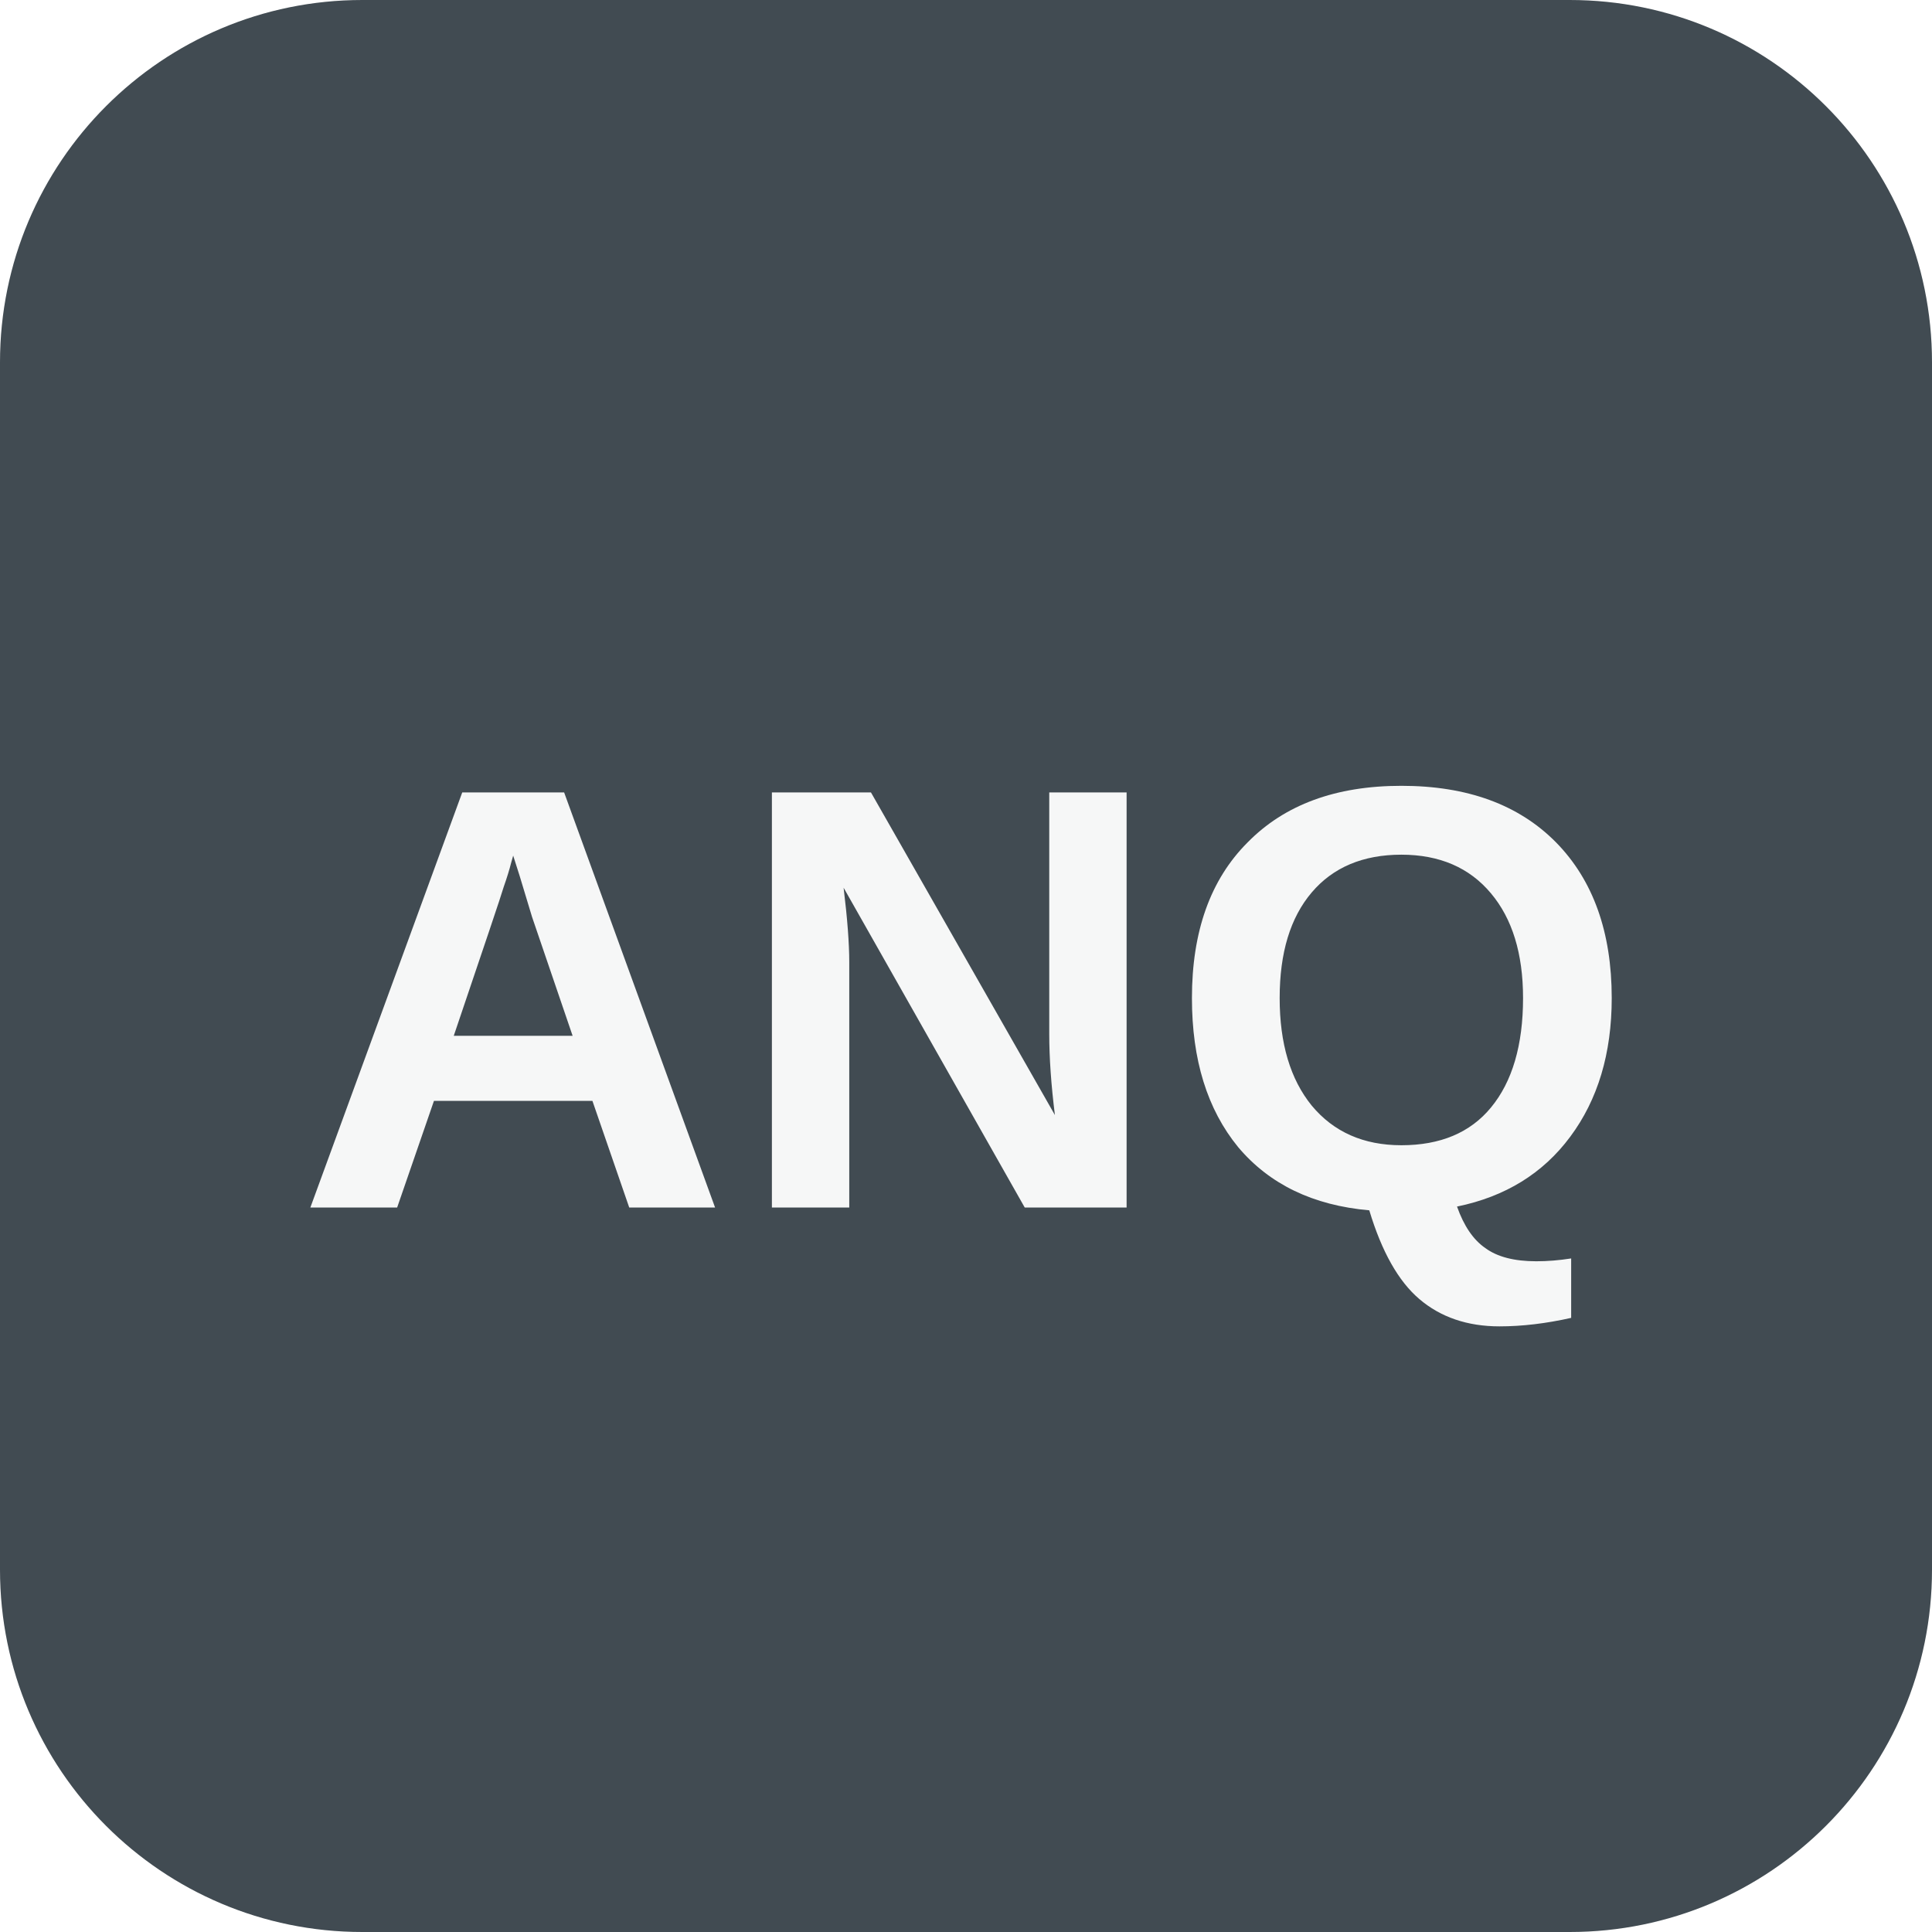
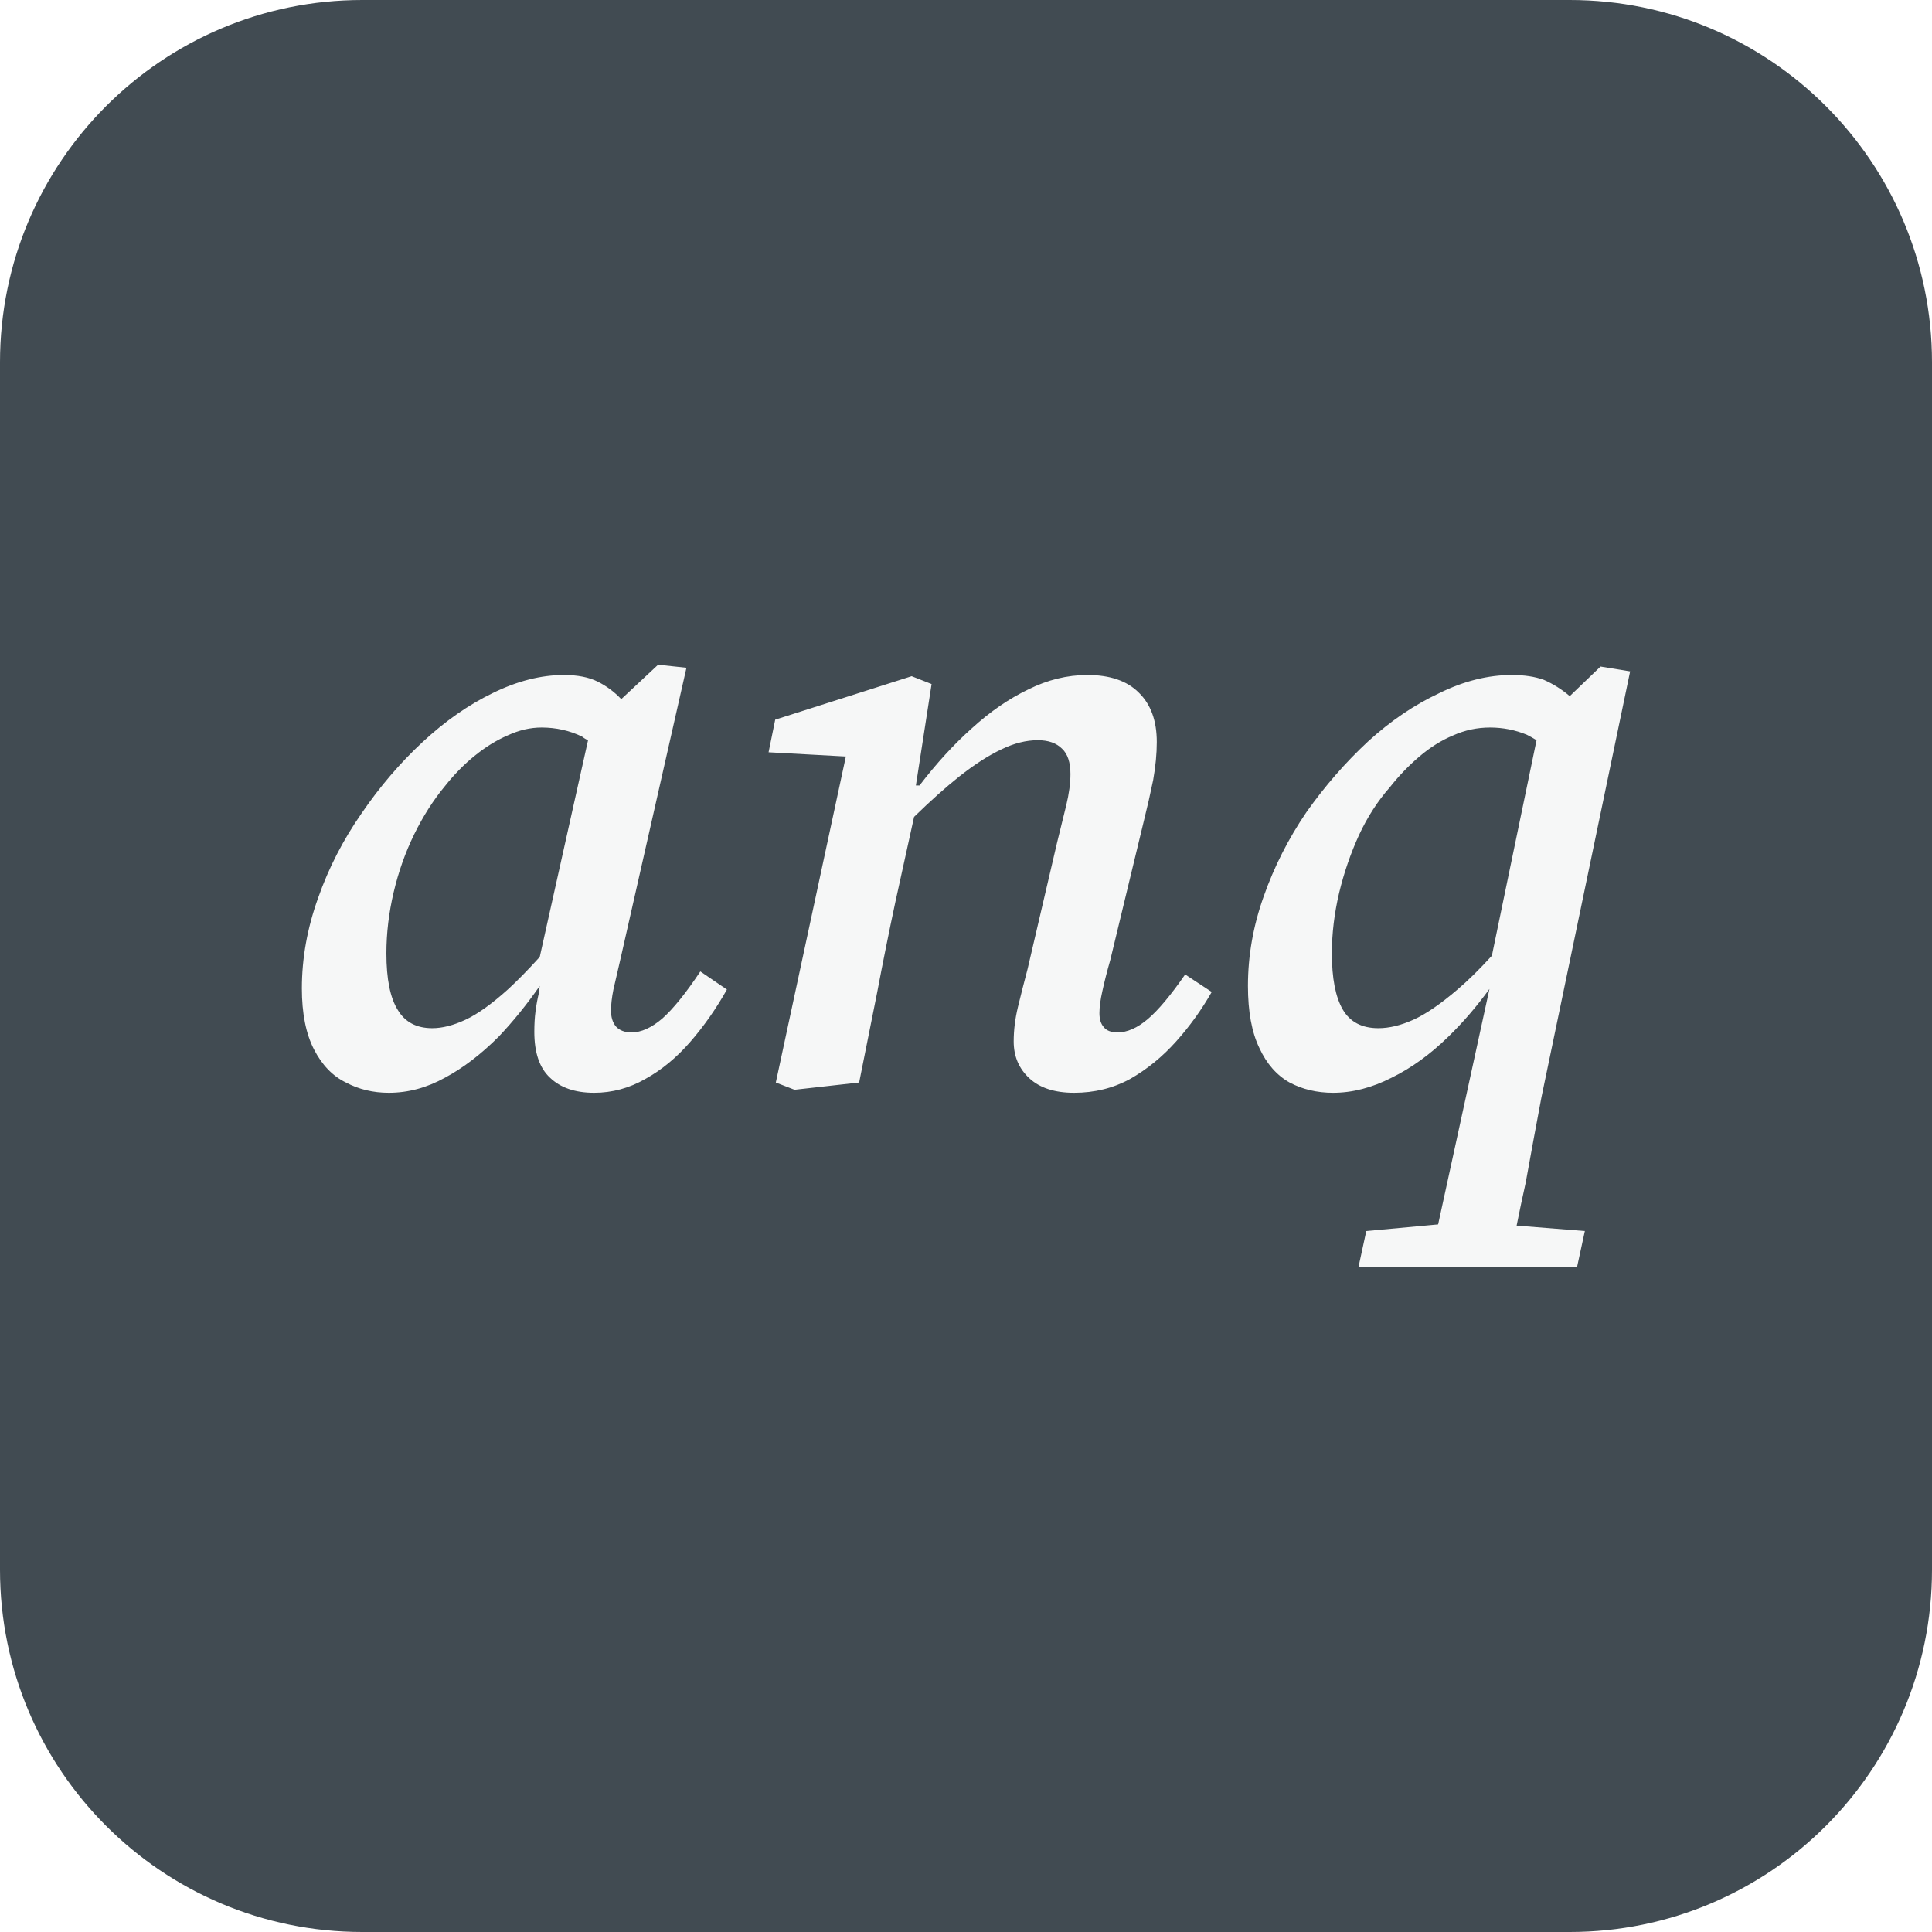
<svg xmlns="http://www.w3.org/2000/svg" viewBox="0 0 32 32">
  <rect width="32" height="32" rx="6" fill="#414b52" />
-   <text x="16" y="20" text-anchor="middle" font-family="Arial,Helvetica,sans-serif" font-size="10" font-weight="700" fill="#f6f7f7">ANQ</text>
+   <path fill="#f6f7f7" d="M6.44 18.10L6.44 18.10Q6.05 18.10 5.73 17.93Q5.40 17.77 5.20 17.38Q5 16.99 5 16.37L5 16.37Q5 15.62 5.27 14.87Q5.53 14.13 5.99 13.47Q6.44 12.81 7.00 12.29Q7.56 11.77 8.16 11.48Q8.77 11.18 9.34 11.18L9.34 11.18Q9.68 11.18 9.90 11.29L9.90 11.29Q10.12 11.40 10.29 11.58L10.29 11.58L10.90 11.01L11.37 11.06L10.28 15.87Q10.21 16.18 10.16 16.39Q10.12 16.59 10.12 16.74L10.12 16.74Q10.12 16.90 10.20 17.00Q10.29 17.10 10.46 17.10L10.46 17.10Q10.70 17.10 10.97 16.87Q11.24 16.63 11.60 16.09L11.60 16.09L12.04 16.39Q11.77 16.87 11.43 17.26Q11.09 17.65 10.69 17.87Q10.29 18.10 9.84 18.10L9.84 18.10Q9.37 18.10 9.11 17.85Q8.85 17.61 8.85 17.09L8.85 17.09Q8.85 16.90 8.87 16.75Q8.89 16.59 8.93 16.43L8.93 16.43Q8.93 16.38 8.94 16.33L8.94 16.33Q8.62 16.79 8.26 17.17L8.26 17.17Q7.82 17.61 7.37 17.85Q6.92 18.10 6.44 18.10ZM8.94 15.85L9.74 12.26Q9.69 12.24 9.64 12.20L9.64 12.20Q9.33 12.05 8.97 12.05L8.97 12.05Q8.69 12.05 8.41 12.18Q8.13 12.30 7.86 12.52Q7.60 12.73 7.37 13.02L7.37 13.02Q7.08 13.37 6.86 13.82Q6.64 14.27 6.52 14.78Q6.40 15.29 6.40 15.79L6.40 15.79Q6.40 16.43 6.59 16.73Q6.77 17.03 7.16 17.03L7.16 17.03Q7.41 17.03 7.71 16.89Q8.01 16.75 8.41 16.39L8.41 16.39Q8.64 16.18 8.94 15.85L8.94 15.85ZM14.23 17.93L13.16 18.05L12.85 17.93L14.01 12.53L12.73 12.46L12.84 11.92L15.10 11.20L15.43 11.33L15.17 13.01L15.23 13.01Q15.65 12.46 16.10 12.06Q16.55 11.65 17.03 11.42Q17.51 11.18 18.01 11.18L18.01 11.18Q18.57 11.18 18.86 11.47Q19.16 11.76 19.16 12.29L19.16 12.29Q19.16 12.58 19.10 12.92Q19.03 13.26 18.95 13.58L18.95 13.58L18.39 15.90Q18.31 16.18 18.26 16.41Q18.21 16.63 18.21 16.78Q18.21 16.93 18.28 17.01Q18.35 17.10 18.51 17.10L18.51 17.10Q18.75 17.10 19.01 16.88Q19.27 16.66 19.63 16.14L19.63 16.14L20.07 16.43Q19.82 16.87 19.48 17.25Q19.14 17.63 18.72 17.87Q18.30 18.10 17.79 18.10L17.79 18.10Q17.31 18.10 17.05 17.86Q16.79 17.62 16.79 17.25L16.79 17.25Q16.79 16.97 16.86 16.68Q16.93 16.39 17.02 16.05L17.02 16.05L17.51 13.95Q17.59 13.63 17.66 13.34Q17.73 13.05 17.73 12.82L17.73 12.82Q17.73 12.53 17.59 12.40Q17.45 12.26 17.19 12.26L17.19 12.26Q16.90 12.26 16.59 12.41Q16.27 12.56 15.89 12.86L15.89 12.86Q15.55 13.13 15.14 13.53L15.14 13.53L14.83 14.94Q14.67 15.69 14.53 16.43L14.53 16.43L14.23 17.93ZM22.08 18.10L22.08 18.10Q21.68 18.10 21.36 17.93Q21.04 17.75 20.86 17.36Q20.67 16.97 20.67 16.33L20.67 16.33Q20.67 15.58 20.93 14.85Q21.19 14.11 21.64 13.45Q22.10 12.80 22.66 12.28Q23.22 11.77 23.84 11.48Q24.45 11.18 25.04 11.18L25.04 11.18Q25.35 11.18 25.57 11.26L25.57 11.26Q25.80 11.36 26.00 11.53L26.00 11.53L26.51 11.04L27 11.12L25.53 18.18Q25.40 18.87 25.27 19.59L25.27 19.59Q25.19 19.95 25.12 20.30L25.12 20.30L26.25 20.39L26.12 20.99L22.50 20.99L22.63 20.39L23.82 20.28L24.67 16.38Q24.35 16.82 23.99 17.17L23.99 17.17Q23.54 17.61 23.05 17.85Q22.56 18.10 22.08 18.10ZM24.71 15.83L24.71 15.83L25.45 12.26Q25.37 12.21 25.29 12.17L25.29 12.17Q25.00 12.05 24.68 12.05Q24.36 12.05 24.07 12.18Q23.78 12.30 23.51 12.53Q23.24 12.76 23.02 13.04L23.02 13.04Q22.72 13.38 22.51 13.83Q22.30 14.29 22.18 14.79Q22.06 15.30 22.06 15.79L22.06 15.79Q22.06 16.41 22.24 16.72Q22.42 17.03 22.83 17.03L22.83 17.03Q23.10 17.03 23.41 16.89Q23.72 16.75 24.14 16.39L24.14 16.39Q24.40 16.17 24.71 15.83Z" />
</svg>
